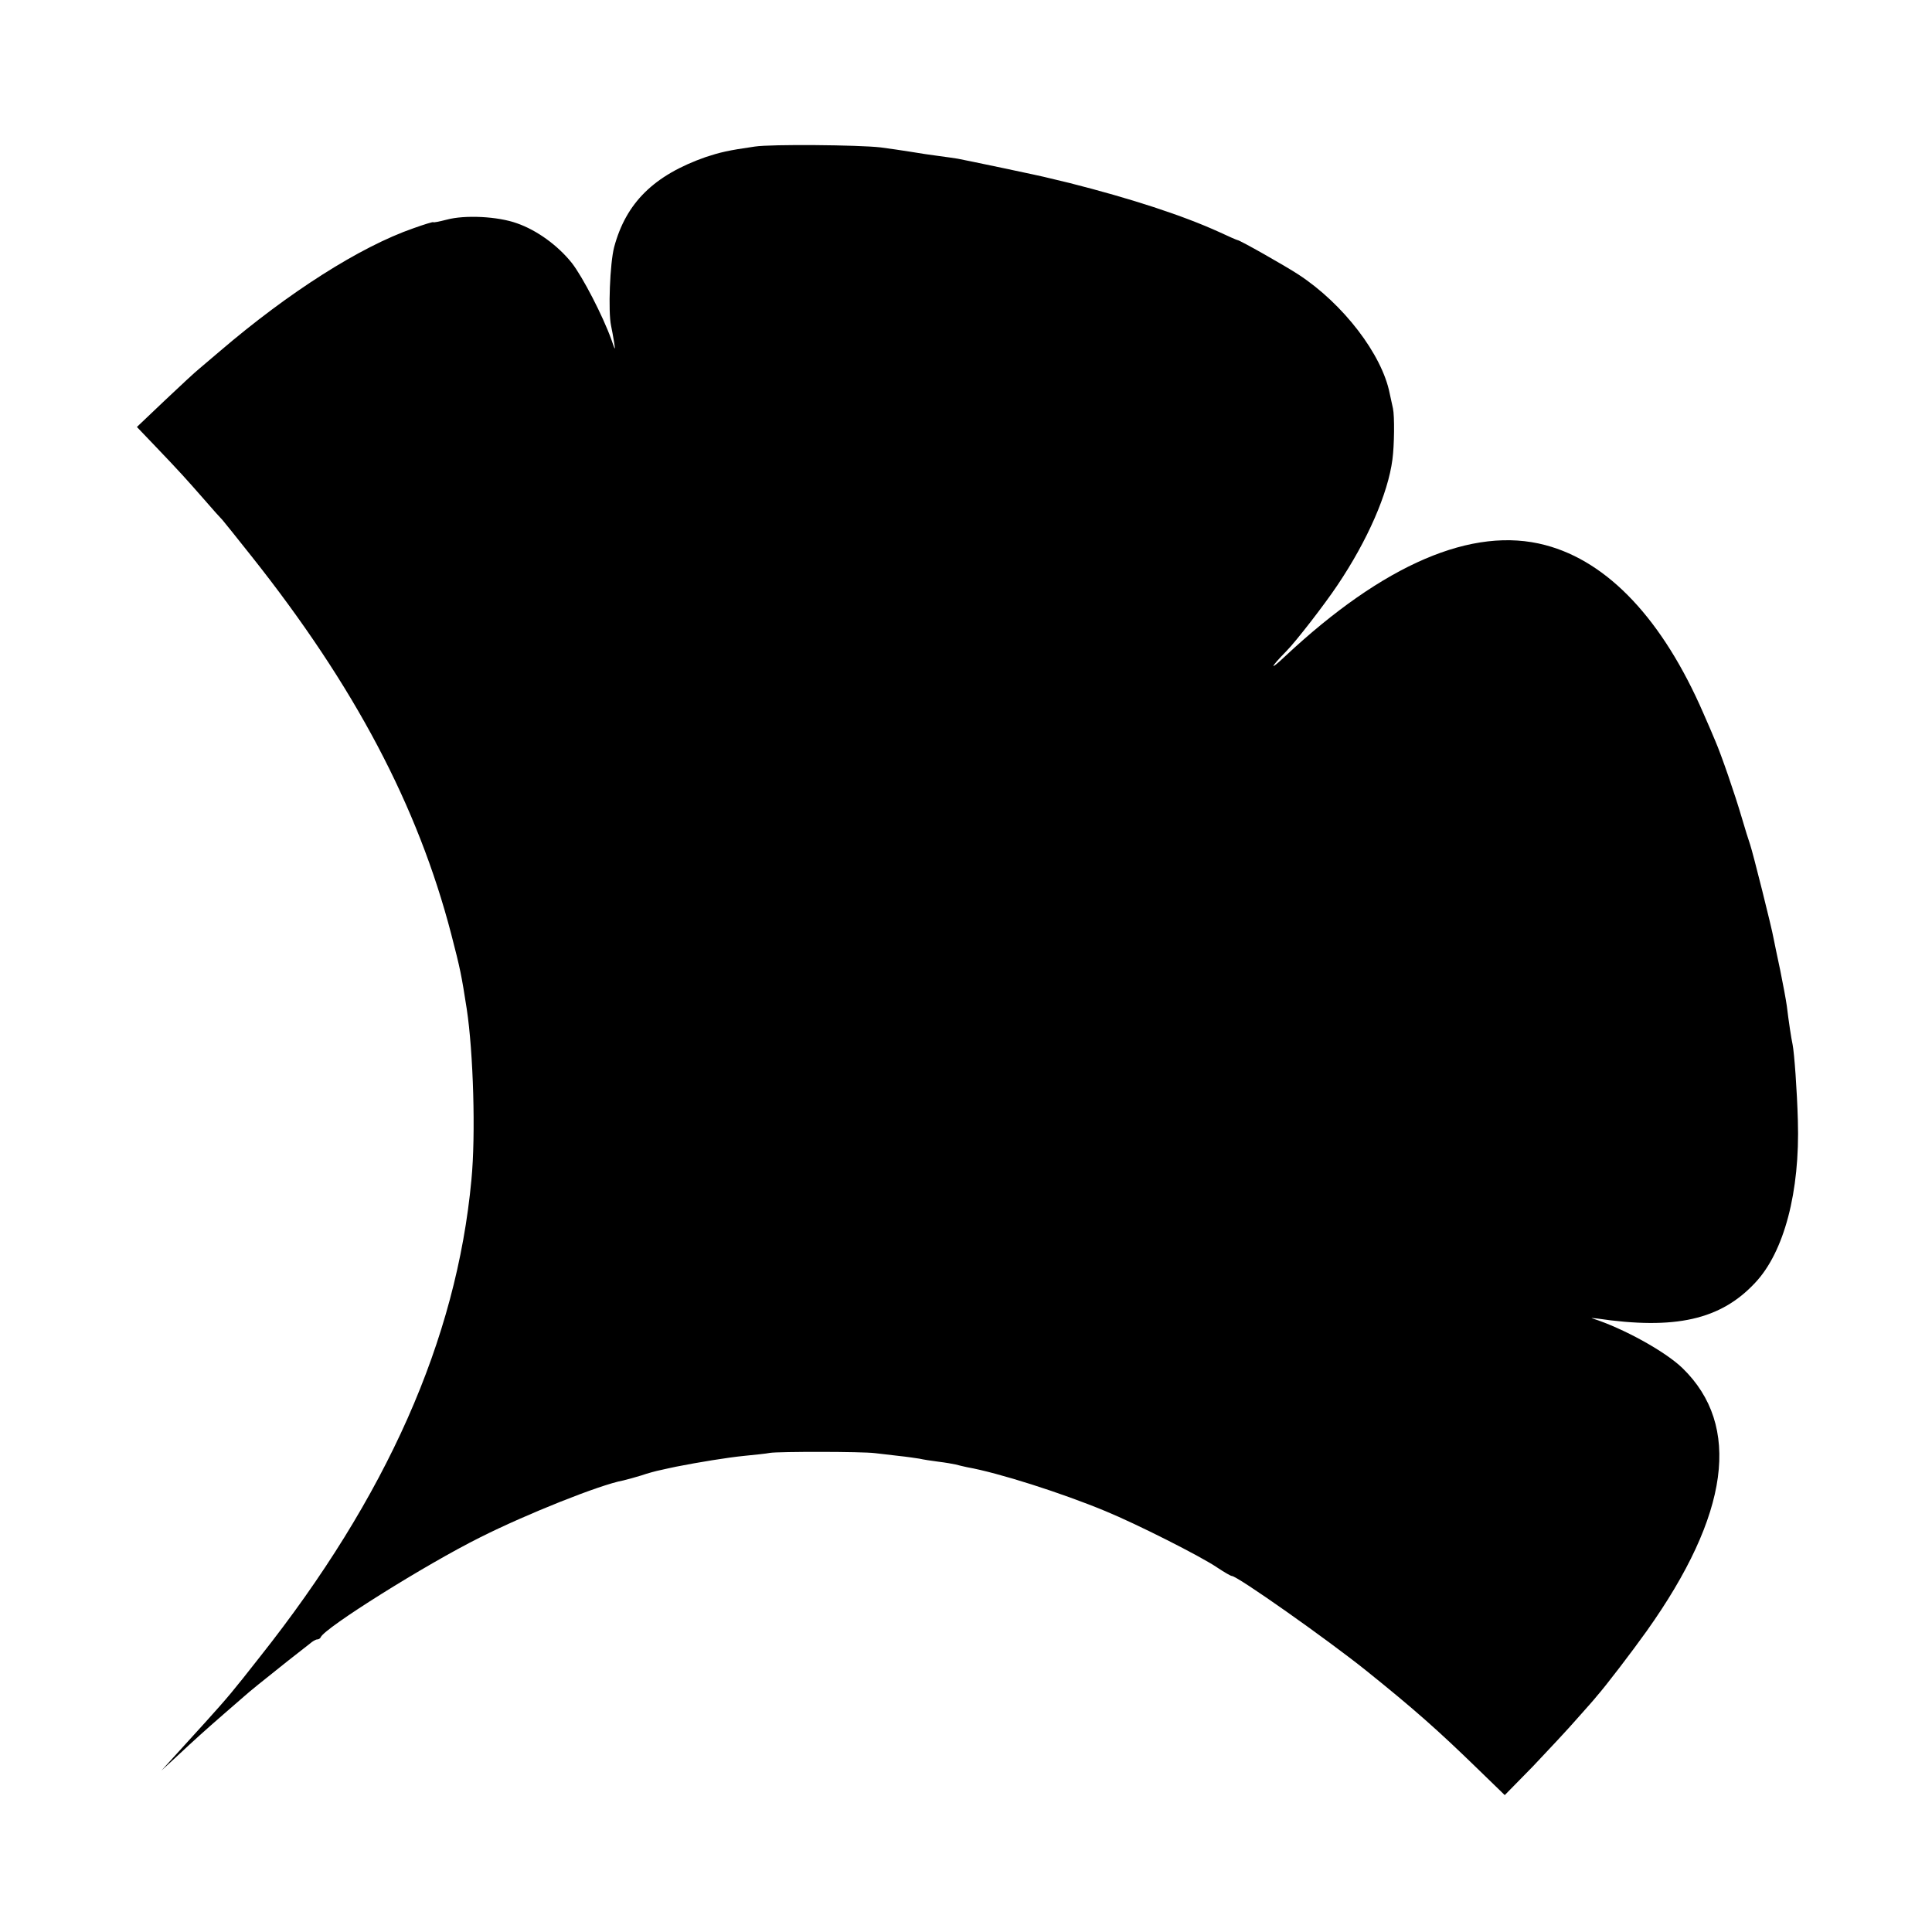
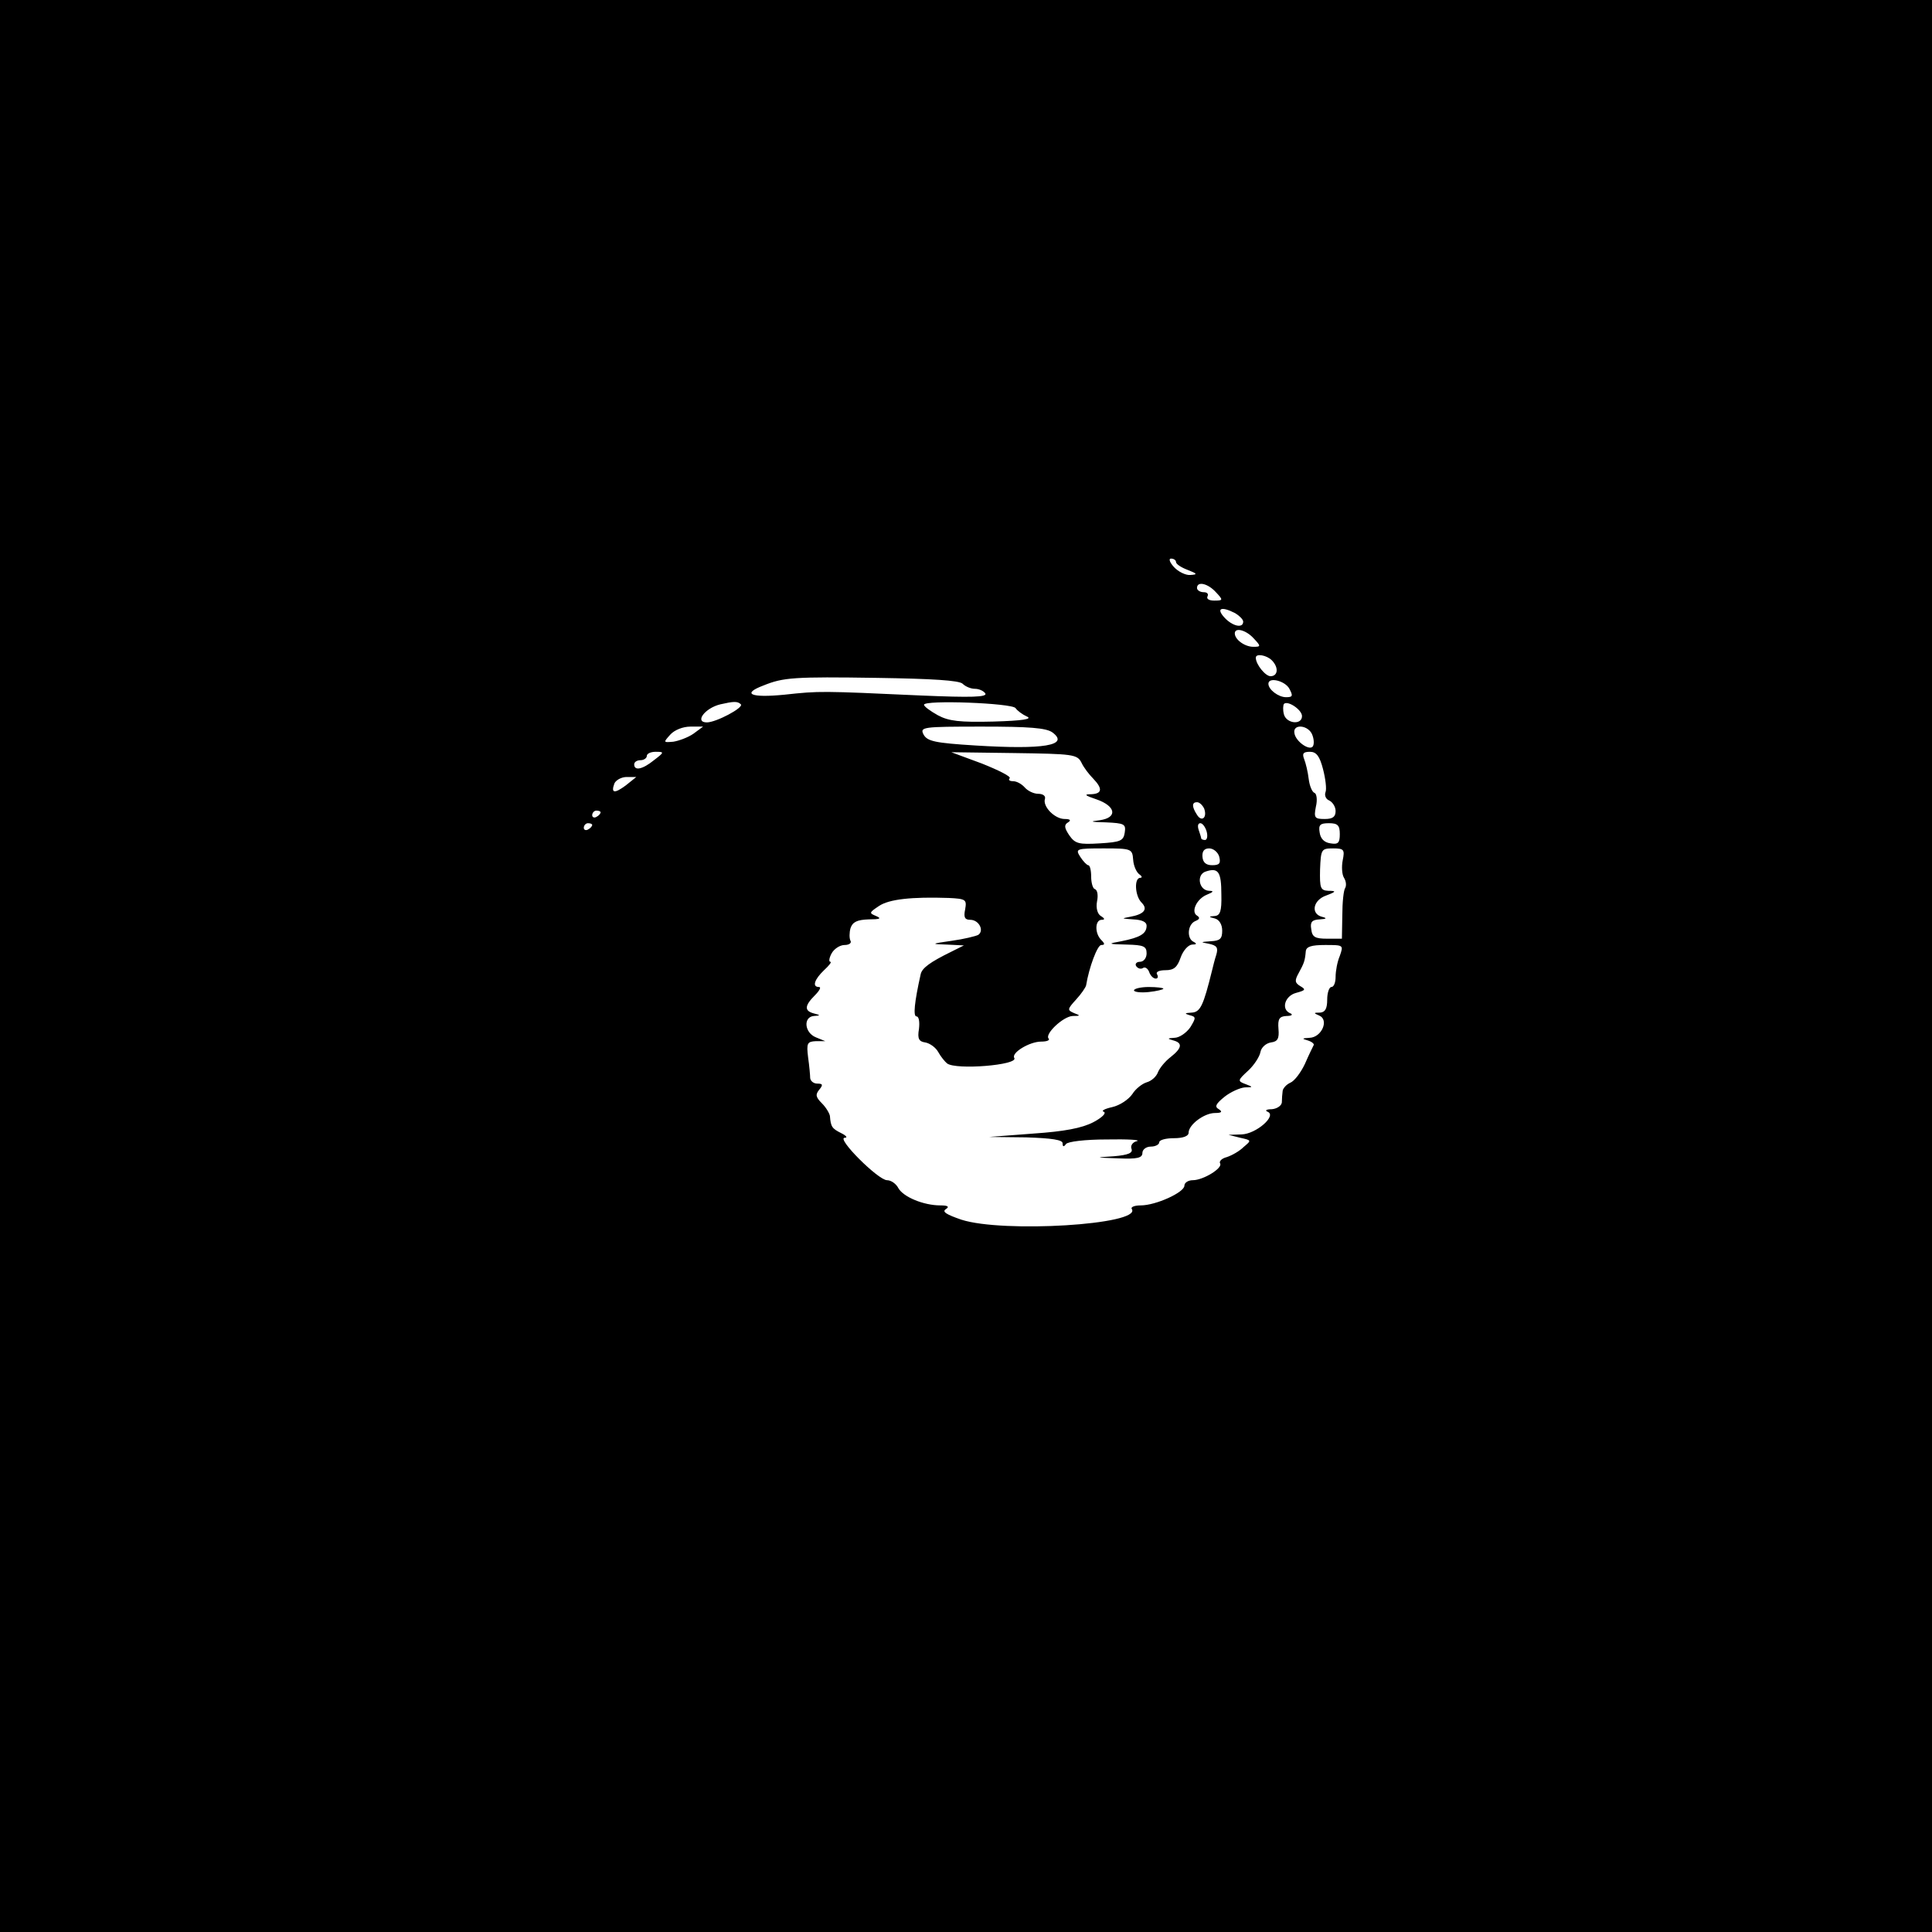
- <svg xmlns="http://www.w3.org/2000/svg" version="1.0" width="700pt" height="700pt" viewBox="0 0 700 700" preserveAspectRatio="xMidYMid meet">
-   <g transform="translate(0,700) scale(0.1,-0.1)" fill="#000000" stroke="none">
-     <path d="M2735 6469 c-98 -14 -126 -21 -178 -38 -188 -66 -289 -166 -332 -327 -15 -58 -22 -232 -11 -284 3 -14 8 -41 11 -60 5 -32 4 -31 -10 10 -31 86 -104 227 -143 277 -51 64 -127 119 -199 144 -69 25 -189 31 -255 13 -27 -7 -48 -11 -48 -9 0 2 -33 -8 -72 -22 -193 -67 -452 -232 -702 -446 -27 -23 -60 -51 -73 -62 -14 -11 -70 -63 -126 -116 l-101 -96 66 -69 c90 -94 114 -121 178 -194 30 -35 60 -68 66 -74 5 -6 53 -65 105 -131 374 -471 603 -905 724 -1370 33 -127 37 -148 56 -270 24 -157 33 -457 17 -620 -54 -579 -307 -1149 -767 -1729 -98 -125 -114 -144 -196 -235 -54 -59 -60 -66 -120 -132 l-40 -44 50 46 c76 71 104 96 175 158 36 31 70 61 76 66 14 13 72 60 154 125 36 28 73 57 83 65 9 8 21 15 26 15 5 0 11 3 13 8 14 34 381 264 578 362 167 84 435 191 518 206 13 3 42 11 65 18 23 8 56 17 72 20 17 4 41 9 55 12 81 16 185 33 245 39 39 4 81 8 95 11 32 5 334 5 380 -1 19 -2 58 -7 86 -10 29 -3 62 -8 75 -10 13 -3 44 -8 69 -11 25 -3 53 -8 62 -10 10 -3 29 -7 42 -10 113 -20 342 -93 501 -159 112 -46 346 -164 406 -205 24 -16 48 -30 52 -30 20 0 346 -230 487 -343 173 -139 259 -215 403 -355 l99 -96 102 104 c55 58 128 136 161 174 33 37 65 73 70 80 32 36 129 163 181 236 301 423 344 745 130 953 -63 61 -216 145 -326 180 -8 2 -1 2 15 0 284 -42 449 -5 574 129 105 111 163 330 155 588 -3 110 -13 245 -19 275 -5 23 -14 82 -21 140 -3 22 -14 81 -24 130 -11 50 -21 101 -24 115 -6 36 -75 311 -85 340 -5 14 -19 59 -31 100 -24 82 -74 227 -95 275 -7 17 -26 62 -43 100 -147 339 -345 550 -573 610 -263 70 -586 -69 -944 -404 -57 -54 -54 -41 5 19 35 35 140 171 186 240 109 162 183 332 199 455 7 51 8 158 2 185 -2 8 -7 33 -12 55 -28 141 -168 324 -330 430 -47 31 -213 125 -221 125 -2 0 -32 13 -66 29 -134 61 -322 122 -543 178 -33 8 -67 16 -75 18 -25 7 -303 65 -330 70 -14 2 -45 7 -70 10 -25 3 -70 10 -100 15 -30 5 -80 12 -110 16 -79 9 -396 12 -455 3z" />
+ <svg xmlns="http://www.w3.org/2000/svg" version="1.0" width="460pt" height="460pt" viewBox="0 0 460 460" preserveAspectRatio="xMidYMid meet">
+   <g transform="translate(0,460) scale(0.1,-0.1)" fill="#000000" stroke="none">
+     <path d="M0 2300 l0 -2300 2300 0 2300 0 0 2300 0 2300 -2300 0 -2300 0 0 -2300z m2800 962 c0 -5 12 -13 28 -19 23 -9 24 -11 6 -12 -11 -1 -29 8 -39 19 -10 11 -13 20 -7 20 7 0 12 -4 12 -8z m95 -72 c18 -19 17 -20 -4 -20 -12 0 -19 4 -16 10 3 6 -1 10 -9 10 -9 0 -16 5 -16 10 0 17 26 11 45 -10z m46 -50 c10 -6 19 -15 19 -20 0 -17 -26 -11 -45 10 -20 22 -7 27 26 10z m44 -60 c18 -19 17 -20 -1 -20 -20 0 -44 17 -44 32 0 15 27 8 45 -12z m43 -52 c17 -17 15 -38 -3 -38 -12 0 -35 28 -35 44 0 11 26 6 38 -6z m-736 -56 c7 -7 20 -12 29 -12 10 0 21 -5 25 -11 5 -9 -34 -10 -152 -5 -240 11 -243 11 -326 2 -81 -8 -103 2 -50 22 47 19 72 21 270 18 132 -2 196 -6 204 -14z m778 -12 c9 -17 8 -20 -8 -20 -18 0 -42 18 -42 32 0 17 40 7 50 -12z m-1306 -37 c7 -8 -59 -43 -81 -43 -30 0 -5 34 32 43 31 7 41 8 49 0z m654 -9 c4 -6 16 -15 27 -20 14 -6 -9 -10 -80 -12 -80 -2 -106 1 -132 15 -18 10 -33 21 -33 25 0 12 210 4 218 -8z m682 -19 c0 -22 -37 -18 -43 4 -3 11 -2 22 0 25 9 9 43 -14 43 -29z m-1449 -42 c-13 -9 -35 -17 -48 -19 -24 -2 -24 -2 -7 17 10 11 30 19 48 19 l30 0 -23 -17z m855 3 c41 -31 -22 -41 -183 -31 -97 6 -115 10 -124 26 -9 18 -4 19 139 19 112 0 153 -3 168 -14z m619 -7 c4 -11 4 -23 0 -27 -9 -9 -40 13 -43 32 -5 24 35 20 43 -5z m-1568 -59 c-27 -22 -47 -26 -47 -10 0 6 7 10 15 10 8 0 15 5 15 10 0 6 10 10 21 10 21 0 21 -1 -4 -20z m1018 -6 c5 -11 18 -28 28 -38 23 -24 21 -36 -5 -37 -18 0 -15 -3 12 -12 47 -16 52 -44 8 -50 -25 -3 -22 -4 15 -5 44 -2 48 -4 45 -24 -3 -20 -10 -23 -59 -26 -50 -3 -59 -1 -73 19 -12 18 -13 25 -3 31 8 5 5 8 -8 8 -24 0 -53 30 -47 48 2 7 -5 12 -16 12 -11 0 -25 7 -32 15 -7 8 -19 15 -28 15 -8 0 -12 3 -8 7 4 4 -26 19 -66 35 l-73 27 150 -2 c140 -2 150 -3 160 -23z m575 -15 c6 -23 9 -48 6 -55 -3 -8 1 -17 9 -20 8 -4 15 -15 15 -25 0 -14 -7 -19 -26 -19 -24 0 -26 3 -21 29 4 16 2 31 -3 33 -6 2 -12 17 -14 33 -2 17 -7 38 -11 48 -5 13 -2 17 14 17 15 0 23 -10 31 -41z m-1660 -39 c-27 -20 -36 -19 -27 5 4 8 17 15 29 15 l23 0 -25 -20z m1377 -55 c8 -22 -6 -33 -17 -15 -13 20 -12 30 0 30 6 0 13 -7 17 -15z m-1437 -9 c0 -3 -4 -8 -10 -11 -5 -3 -10 -1 -10 4 0 6 5 11 10 11 6 0 10 -2 10 -4z m-20 -30 c0 -3 -4 -8 -10 -11 -5 -3 -10 -1 -10 4 0 6 5 11 10 11 6 0 10 -2 10 -4z m1463 -16 c3 -11 1 -20 -4 -20 -5 0 -9 2 -9 4 0 2 -3 11 -6 20 -3 9 -2 16 4 16 5 0 12 -9 15 -20z m317 -6 c0 -21 -4 -25 -22 -22 -15 2 -24 11 -26 26 -3 18 1 22 22 22 21 0 26 -5 26 -26z m-492 -61 c1 -15 8 -30 15 -35 6 -4 7 -8 2 -8 -15 0 -13 -43 3 -59 16 -16 6 -28 -28 -34 -21 -4 -20 -4 8 -6 21 -1 32 -6 32 -15 0 -19 -15 -28 -60 -37 -34 -6 -33 -7 13 -8 40 -1 47 -4 47 -21 0 -11 -7 -20 -16 -20 -8 0 -12 -5 -9 -10 4 -6 11 -8 16 -5 5 4 12 -1 15 -9 3 -9 10 -16 16 -16 5 0 6 5 3 10 -4 6 5 10 20 10 20 0 28 7 36 30 6 17 18 30 27 31 11 0 12 2 5 6 -18 7 -16 42 3 50 10 4 12 8 4 13 -15 9 -1 40 24 50 15 6 17 9 5 9 -25 1 -31 39 -8 46 30 10 37 -1 37 -55 1 -40 -3 -50 -16 -51 -15 -1 -15 -2 1 -6 10 -3 17 -14 17 -29 0 -19 -5 -24 -27 -25 -25 -2 -26 -2 -5 -6 19 -4 23 -9 18 -26 -4 -12 -8 -29 -10 -37 -21 -85 -28 -100 -49 -101 -16 -1 -18 -2 -5 -6 16 -4 16 -6 2 -29 -9 -13 -26 -25 -38 -25 -17 -1 -17 -2 -3 -6 23 -6 22 -18 -6 -40 -13 -10 -26 -26 -30 -36 -4 -11 -16 -21 -27 -24 -10 -3 -26 -15 -34 -28 -9 -13 -30 -27 -48 -31 -18 -4 -27 -9 -20 -11 7 -3 -4 -14 -25 -25 -27 -14 -69 -22 -143 -27 l-105 -8 88 -1 c62 -2 87 -6 87 -14 0 -9 3 -9 8 -2 4 6 46 11 97 11 50 1 82 -1 72 -4 -10 -2 -16 -11 -13 -18 4 -10 -7 -15 -42 -18 -46 -3 -46 -3 11 -5 45 -2 57 1 57 13 0 8 9 15 20 15 11 0 20 5 20 10 0 6 16 10 35 10 22 0 35 5 35 13 0 19 37 47 63 47 16 0 18 3 9 9 -11 6 -7 13 14 30 14 11 36 21 48 22 20 0 20 1 1 8 -19 7 -18 9 7 32 14 13 27 33 29 44 2 11 13 21 25 23 16 2 20 9 18 32 -2 24 2 30 19 31 12 0 16 3 10 6 -24 9 -14 42 13 49 22 6 24 8 10 16 -13 8 -14 13 -4 31 13 24 15 29 17 52 1 11 13 15 46 15 44 0 44 0 35 -26 -6 -14 -10 -36 -10 -50 0 -13 -4 -24 -10 -24 -5 0 -10 -13 -10 -30 0 -22 -5 -30 -17 -31 -16 0 -16 -1 -2 -7 24 -10 6 -52 -23 -53 -18 -1 -19 -2 -5 -6 10 -3 16 -8 15 -11 -2 -4 -12 -24 -21 -45 -10 -21 -25 -41 -35 -45 -9 -4 -17 -13 -18 -19 -1 -7 -2 -20 -2 -28 -1 -8 -12 -15 -24 -16 -13 0 -17 -3 -10 -6 23 -9 -27 -53 -62 -54 l-31 -1 28 -7 c27 -6 27 -6 8 -22 -10 -10 -28 -20 -40 -24 -12 -3 -19 -10 -16 -15 7 -11 -40 -40 -65 -40 -11 0 -20 -6 -20 -13 0 -16 -68 -47 -104 -47 -15 0 -25 -4 -21 -9 22 -37 -307 -57 -406 -25 -35 12 -47 19 -37 25 9 6 5 9 -13 9 -40 0 -88 20 -100 41 -5 10 -17 19 -27 19 -21 0 -121 100 -101 101 8 0 4 5 -8 11 -22 11 -25 15 -27 41 -1 6 -9 20 -19 30 -15 15 -16 21 -6 33 9 11 8 14 -5 14 -9 0 -16 6 -17 13 0 6 -2 29 -5 50 -4 33 -2 37 18 38 l23 0 -22 9 c-28 11 -31 49 -5 51 16 1 16 2 0 6 -23 6 -23 18 2 43 11 11 16 20 10 20 -17 0 -11 18 12 40 12 11 19 20 15 20 -4 0 -3 9 3 20 6 11 20 20 31 20 11 0 17 5 14 10 -3 6 -3 19 0 30 5 15 16 20 43 21 27 0 32 2 18 8 -17 7 -17 8 7 24 24 16 77 22 166 19 41 -2 43 -4 39 -27 -4 -19 -1 -25 12 -25 21 0 34 -26 19 -36 -6 -3 -34 -10 -63 -14 -50 -7 -50 -8 -11 -9 l40 -2 -30 -15 c-51 -25 -70 -39 -73 -54 -15 -67 -18 -100 -10 -100 6 0 8 -13 6 -30 -4 -23 0 -30 15 -32 11 -2 25 -12 31 -23 6 -11 16 -23 21 -27 21 -16 170 -4 160 13 -8 12 36 39 64 39 13 0 21 3 18 7 -11 10 34 53 57 54 19 0 19 1 3 7 -16 7 -16 9 5 32 12 13 23 29 24 34 7 43 27 96 36 96 9 0 9 3 0 12 -16 16 -15 48 1 48 8 0 8 3 -2 9 -8 5 -12 19 -9 35 3 14 1 27 -5 29 -5 1 -9 15 -9 30 0 15 -3 27 -7 27 -3 0 -12 9 -19 20 -12 19 -10 20 56 20 66 0 68 -1 70 -27z m205 7 c4 -16 0 -20 -17 -20 -15 0 -22 7 -23 20 -1 13 4 20 16 20 10 0 21 -9 24 -20z m294 -8 c-3 -15 -2 -34 3 -42 5 -8 6 -18 3 -24 -4 -5 -7 -35 -7 -65 l-1 -56 -35 0 c-29 0 -36 4 -38 23 -3 17 2 22 20 23 17 1 18 3 6 6 -28 7 -22 40 10 51 24 9 24 11 5 11 -19 1 -21 6 -20 51 2 48 3 50 31 50 26 0 28 -3 23 -28z" />
+     <path d="M2700 2242 c0 -4 16 -6 35 -4 19 2 35 6 35 8 0 2 -16 4 -35 4 -19 0 -35 -4 -35 -8z" />
  </g>
</svg>
